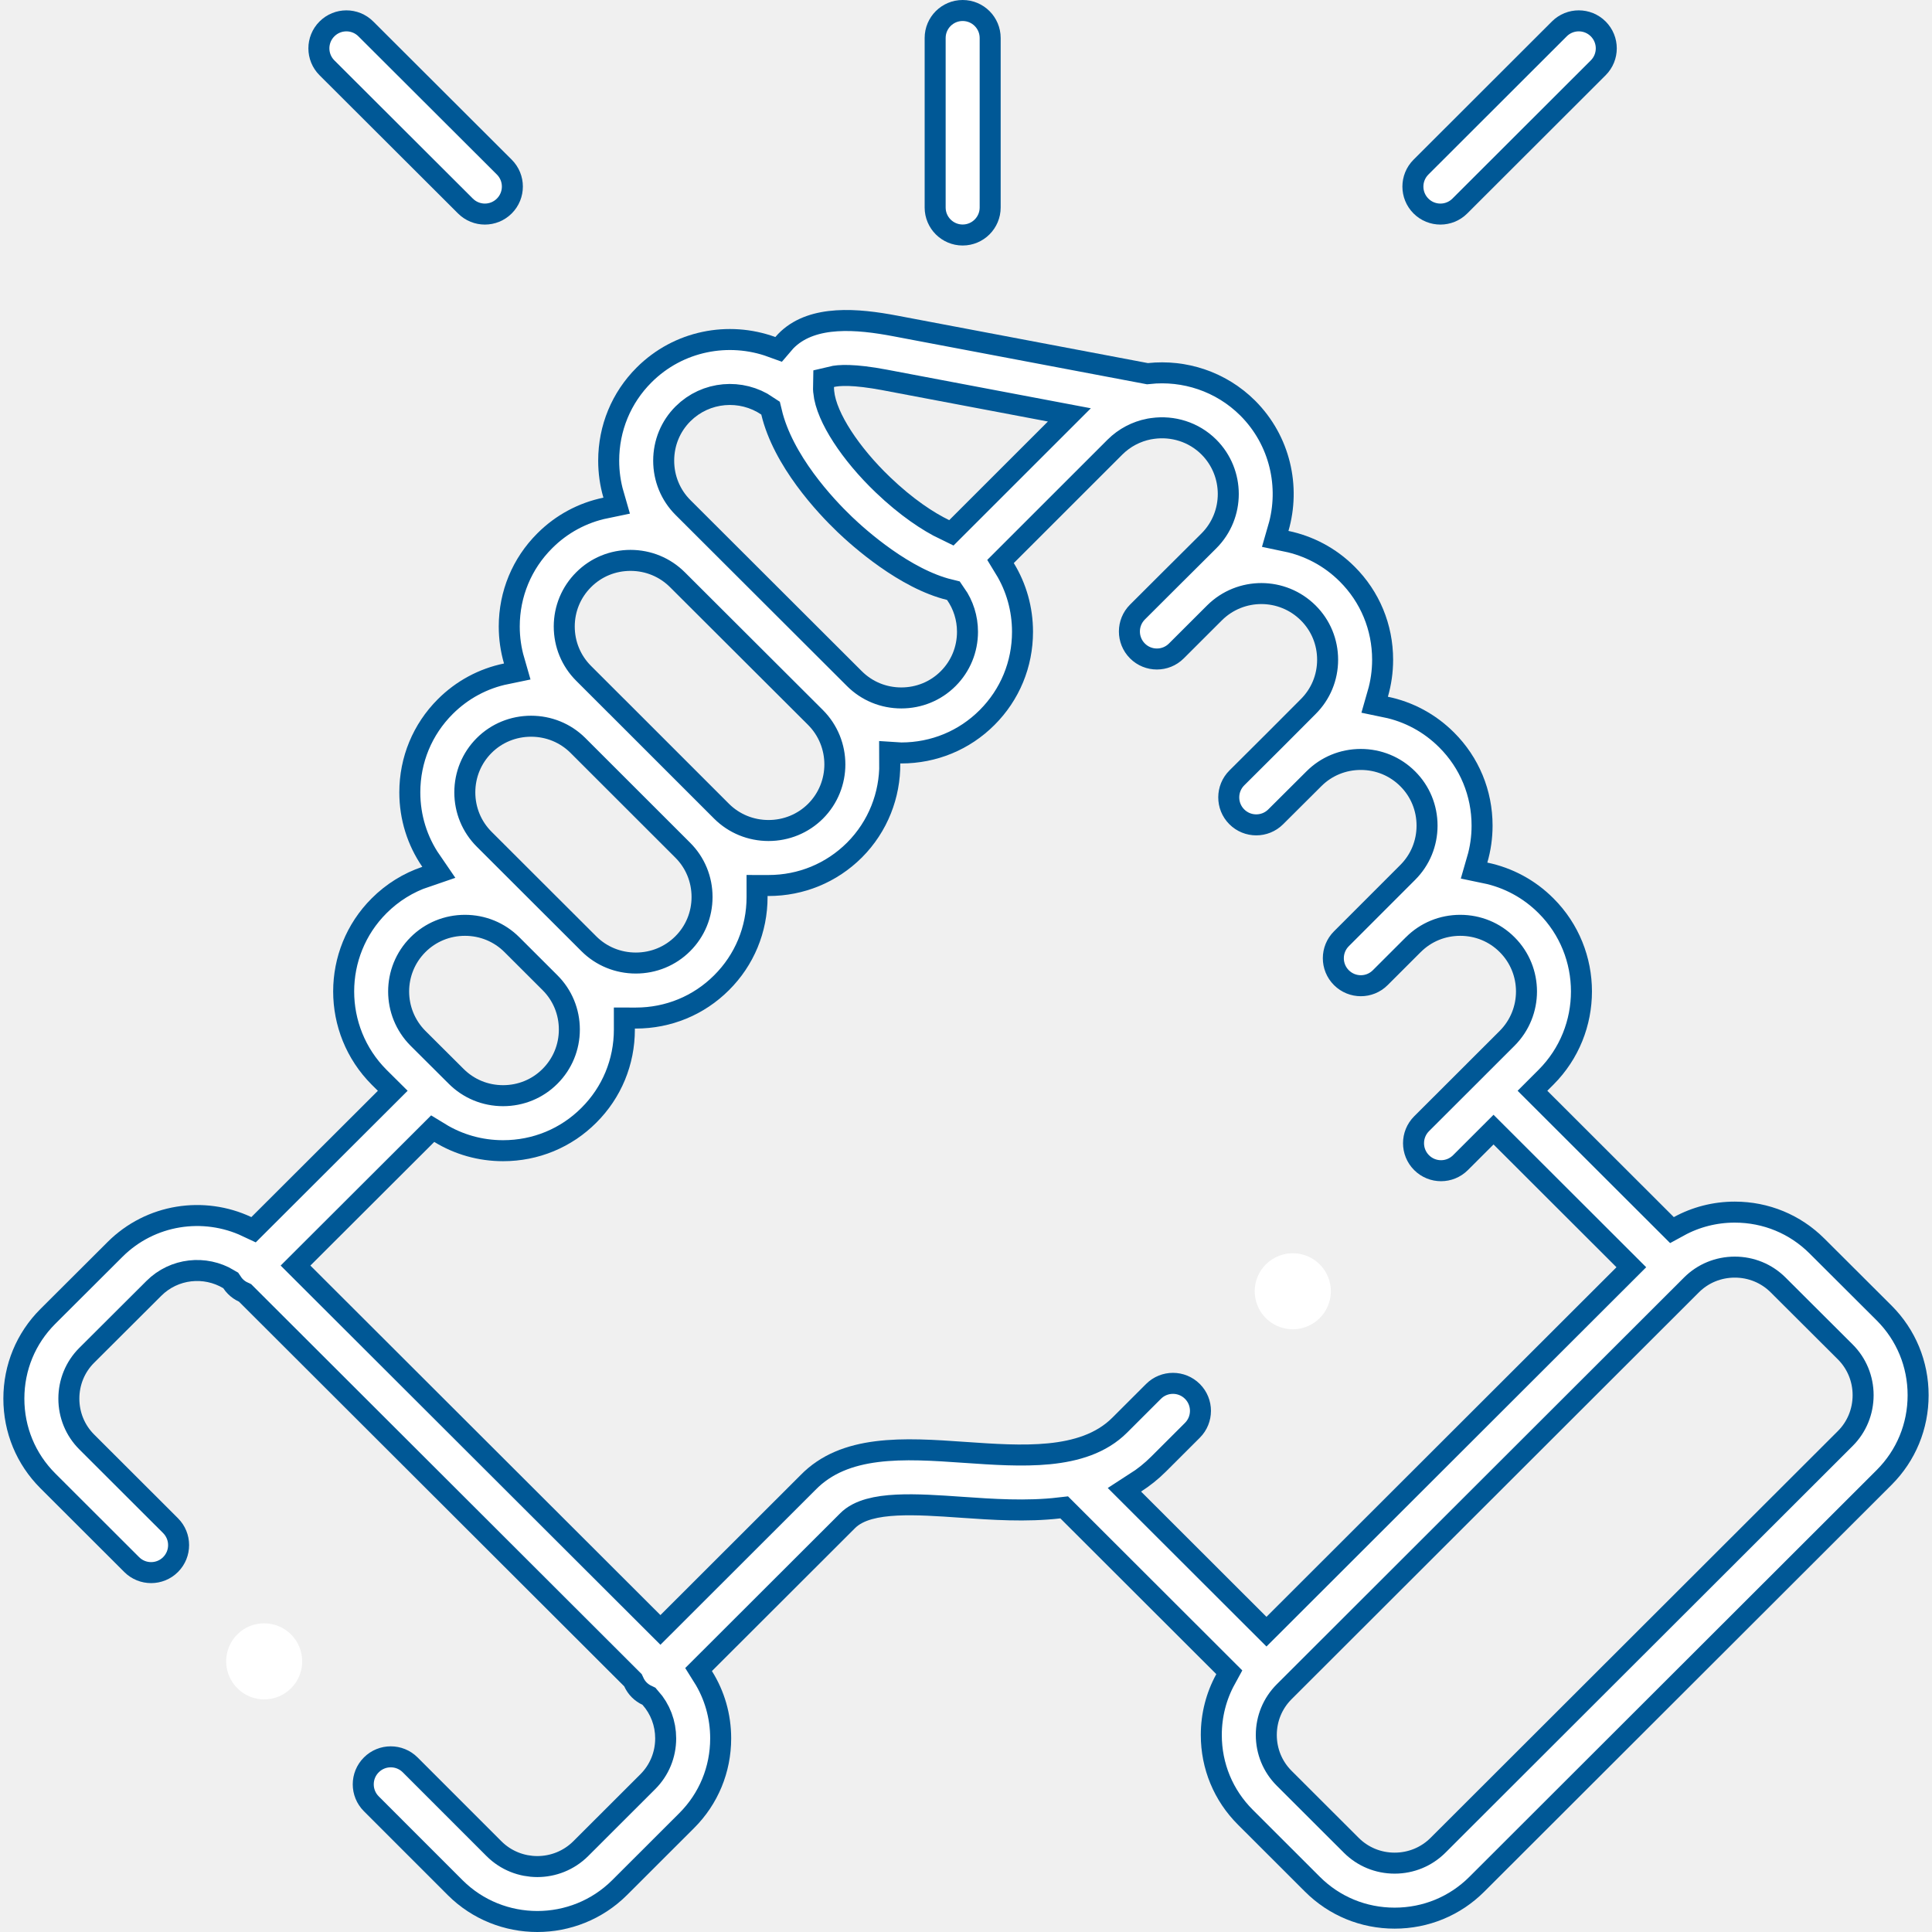
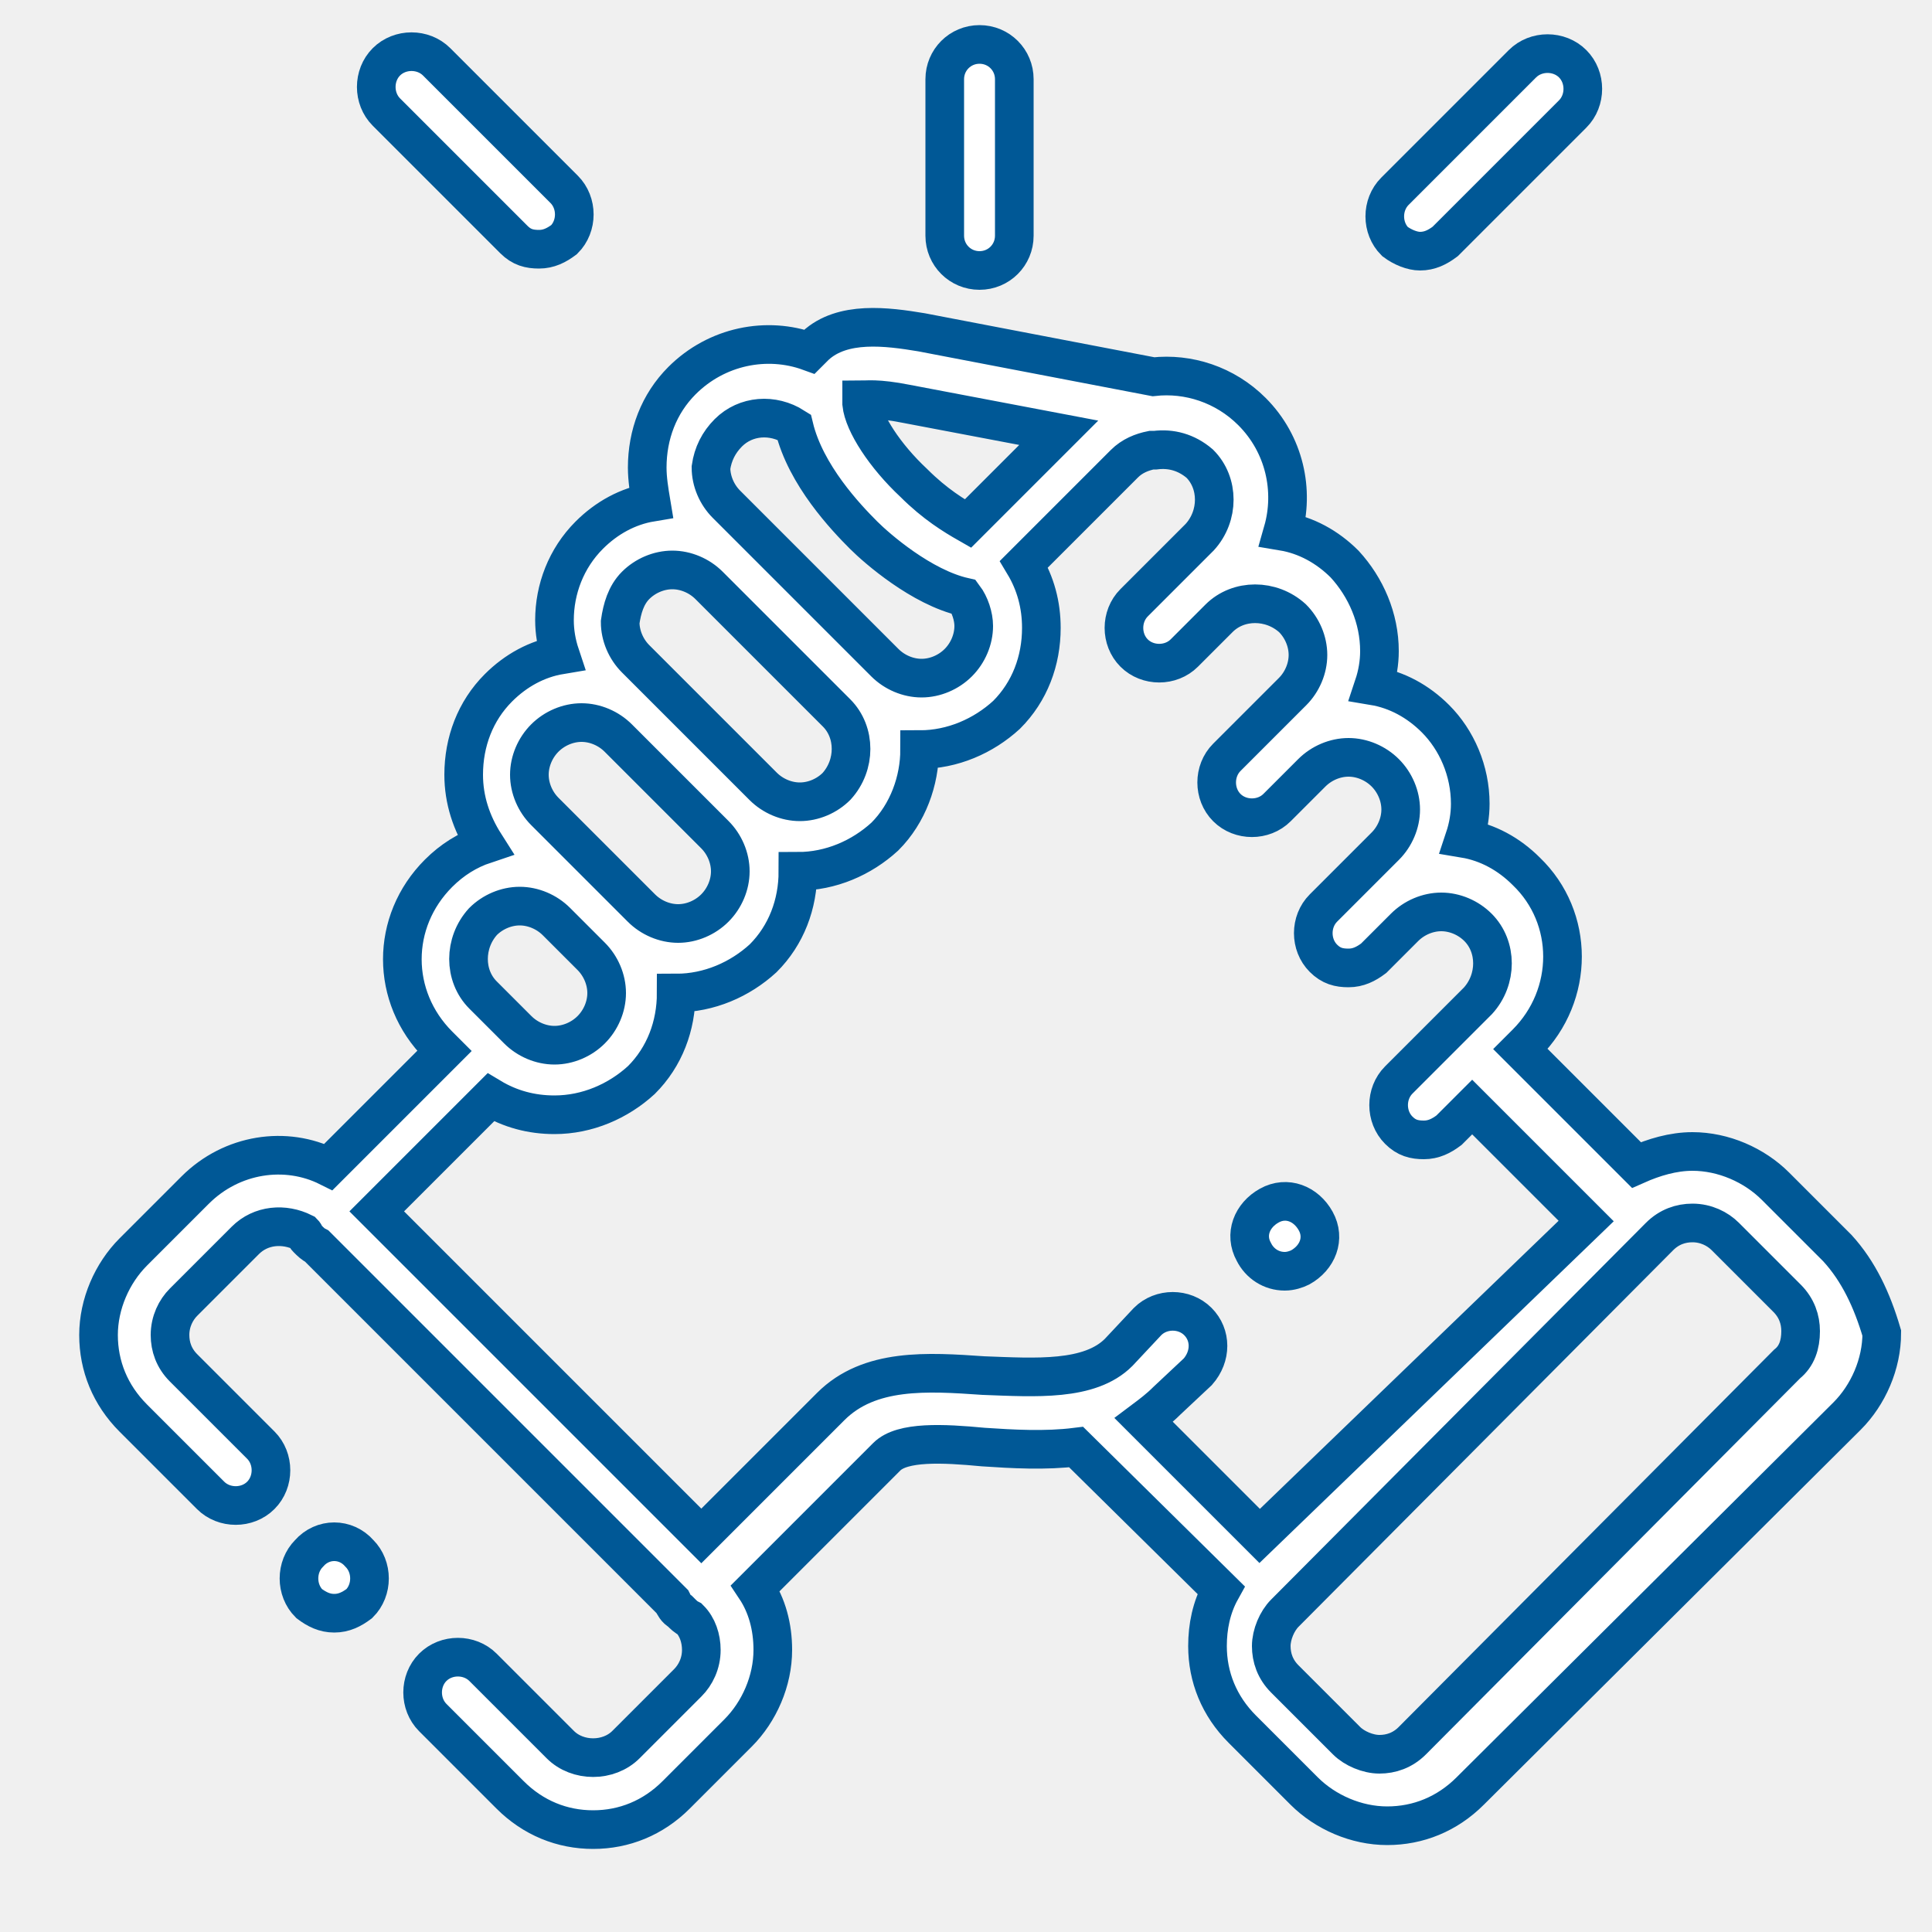
- <svg xmlns="http://www.w3.org/2000/svg" width="92" height="92" viewBox="0 0 92 92" fill="none">
-   <path d="M47.151 9.881C47.151 10.604 46.564 11.191 45.841 11.191C45.118 11.191 44.531 10.604 44.531 9.881C44.531 9.881 44.531 9.881 44.531 9.881V1.81C44.531 1.086 45.118 0.5 45.841 0.5C46.564 0.5 47.151 1.086 47.151 1.81V9.881Z" fill="white" stroke="#005896" />
-   <mask id="path-2-inside-1" fill="white">
-     <path d="M90.073 62.169L86.876 58.981C85.739 57.846 84.224 57.22 82.609 57.22C81.576 57.22 80.585 57.477 79.706 57.958L73.682 51.941L73.975 51.648C76.419 49.199 76.418 45.22 73.975 42.78C73.102 41.905 72.013 41.322 70.825 41.076C70.989 40.512 71.075 39.921 71.075 39.316C71.075 37.635 70.422 36.059 69.24 34.881C68.366 34.007 67.277 33.423 66.09 33.178C66.253 32.614 66.339 32.023 66.339 31.417C66.339 29.736 65.686 28.16 64.502 26.981C63.608 26.088 62.509 25.523 61.355 25.282C61.972 23.154 61.445 20.758 59.77 19.081C58.376 17.693 56.484 17.096 54.661 17.29L42.724 15.03C40.903 14.685 38.63 14.456 37.194 15.765C37.104 15.848 37.011 15.943 36.921 16.049C34.695 15.238 32.1 15.721 30.318 17.501C29.136 18.681 28.485 20.257 28.485 21.937C28.485 22.542 28.57 23.133 28.734 23.698C27.547 23.943 26.459 24.526 25.589 25.397C24.405 26.577 23.752 28.151 23.75 29.829C23.75 30.436 23.836 31.029 24 31.595C22.813 31.839 21.724 32.421 20.852 33.292C19.667 34.476 19.015 36.052 19.015 37.731C19.015 39.018 19.399 40.243 20.11 41.278C19.212 41.582 18.389 42.089 17.7 42.778C15.254 45.22 15.253 49.2 17.701 51.652L17.994 51.943L11.969 57.957C9.73 56.903 6.971 57.298 5.123 59.143L1.925 62.333C0.787 63.469 0.16 64.985 0.16 66.601C0.16 68.217 0.787 69.733 1.925 70.87L5.917 74.857C6.624 75.563 7.77 75.563 8.476 74.856C9.182 74.148 9.181 73.003 8.474 72.296L4.482 68.309C4.029 67.856 3.779 67.25 3.779 66.601C3.779 65.953 4.029 65.346 4.481 64.895L7.68 61.705C8.479 60.906 9.703 60.787 10.632 61.343C10.697 61.441 10.773 61.535 10.859 61.621C11.014 61.777 11.191 61.896 11.379 61.983L29.724 80.301C29.811 80.491 29.931 80.67 30.087 80.826C30.239 80.978 30.413 81.096 30.596 81.183C30.985 81.621 31.199 82.181 31.199 82.779C31.199 83.428 30.949 84.034 30.496 84.487L27.3 87.679C26.356 88.619 24.82 88.619 23.879 87.682L19.887 83.689C19.18 82.982 18.034 82.982 17.328 83.689C16.621 84.396 16.621 85.541 17.328 86.248L21.323 90.244C22.498 91.415 24.043 92 25.588 92C27.133 92 28.679 91.414 29.856 90.242L33.054 87.048C34.192 85.911 34.818 84.395 34.818 82.779C34.818 81.626 34.498 80.524 33.901 79.574L40.682 72.802C40.689 72.794 40.696 72.787 40.704 72.78C41.48 71.977 43.642 72.127 45.733 72.272C47.219 72.376 48.875 72.491 50.493 72.304L57.919 79.721C57.438 80.598 57.181 81.588 57.181 82.619C57.181 84.233 57.808 85.748 58.946 86.885L62.143 90.079C63.28 91.215 64.796 91.84 66.411 91.84C68.026 91.84 69.542 91.215 70.679 90.079L90.075 70.707C91.212 69.57 91.839 68.055 91.839 66.438C91.839 64.823 91.212 63.307 90.073 62.169ZM42.05 18.586L49.9 20.072L45.201 24.769C44.474 24.419 43.478 23.768 42.386 22.722C40.89 21.291 39.819 19.639 39.722 18.609L39.722 18.607C39.715 18.533 39.713 18.473 39.714 18.428C39.95 18.371 40.579 18.307 42.05 18.586ZM32.876 20.061C33.792 19.146 35.217 19.04 36.252 19.741C36.839 22.203 38.939 24.434 39.884 25.337C40.584 26.007 42.83 28.016 45.097 28.568C45.404 29.007 45.571 29.532 45.571 30.085C45.571 30.797 45.297 31.463 44.798 31.962C44.3 32.461 43.633 32.735 42.919 32.735C42.205 32.735 41.538 32.461 41.037 31.96L41.036 31.959L32.875 23.812C32.378 23.315 32.104 22.649 32.104 21.937C32.104 21.224 32.378 20.558 32.876 20.061ZM28.147 27.958C28.645 27.459 29.311 27.185 30.024 27.185C30.737 27.185 31.406 27.46 31.907 27.961L38.479 34.519C39.514 35.556 39.514 37.242 38.482 38.275C37.982 38.773 37.312 39.048 36.597 39.048C35.882 39.048 35.213 38.773 34.714 38.277L29.729 33.292C29.721 33.285 29.712 33.278 29.705 33.27L28.145 31.711C27.644 31.211 27.369 30.544 27.369 29.832C27.37 29.122 27.645 28.458 28.147 27.958ZM23.409 35.853C23.907 35.356 24.575 35.082 25.29 35.082C25.999 35.082 26.661 35.352 27.157 35.841L32.158 40.839C32.657 41.336 32.931 42.001 32.931 42.713C32.931 43.424 32.657 44.089 32.156 44.588C31.658 45.085 30.991 45.359 30.277 45.359C29.563 45.359 28.893 45.085 28.395 44.588L26.582 42.777L26.58 42.776L23.409 39.609C22.91 39.11 22.634 38.443 22.634 37.731C22.634 37.02 22.91 36.352 23.409 35.853ZM20.258 45.338C20.758 44.838 21.427 44.563 22.141 44.563C22.854 44.563 23.523 44.838 24.023 45.338L25.839 47.151C26.337 47.648 26.612 48.313 26.612 49.025C26.612 49.736 26.337 50.401 25.835 50.902C25.337 51.401 24.67 51.675 23.956 51.675C23.242 51.675 22.575 51.401 22.073 50.898L21.846 50.672C21.843 50.669 21.841 50.666 21.838 50.663C21.834 50.66 21.831 50.657 21.827 50.653L20.259 49.091C19.224 48.054 19.224 46.371 20.258 45.338ZM57.136 65.905C56.429 65.198 55.283 65.197 54.576 65.903L52.966 67.511C51.437 69.041 48.664 68.849 45.984 68.663C43.073 68.46 40.062 68.251 38.114 70.251L31.449 76.909L14.78 60.265L20.679 54.377C21.654 54.974 22.779 55.295 23.956 55.295C25.638 55.295 27.215 54.643 28.393 53.463C29.579 52.282 30.232 50.706 30.232 49.025C30.232 49.009 30.231 48.994 30.231 48.978C30.246 48.978 30.262 48.979 30.278 48.979C31.957 48.979 33.533 48.329 34.712 47.151C35.898 45.97 36.551 44.394 36.551 42.713C36.551 42.697 36.55 42.682 36.55 42.666C36.566 42.666 36.582 42.667 36.597 42.667C38.276 42.667 39.853 42.018 41.04 40.836C42.273 39.601 42.883 37.975 42.871 36.353C42.887 36.354 42.903 36.355 42.919 36.355C44.601 36.354 46.178 35.703 47.358 34.521C48.54 33.34 49.191 31.765 49.191 30.085C49.191 28.91 48.871 27.786 48.276 26.813L53.446 21.645C53.831 21.262 54.306 21.021 54.804 20.922C54.858 20.916 54.911 20.907 54.964 20.897C55.763 20.787 56.602 21.033 57.213 21.642C58.248 22.678 58.248 24.365 57.217 25.398L55.642 26.966C55.637 26.971 55.631 26.976 55.626 26.981L53.812 28.791C53.105 29.497 53.104 30.643 53.811 31.351C54.517 32.058 55.663 32.058 56.37 31.352L57.951 29.773L57.952 29.772L58.191 29.534C59.228 28.506 60.91 28.508 61.946 29.543C62.445 30.04 62.72 30.705 62.72 31.417C62.72 32.128 62.445 32.794 61.942 33.294L60.359 34.881L58.545 36.688C57.837 37.393 57.834 38.539 58.539 39.247C59.245 39.955 60.391 39.957 61.099 39.252L62.92 37.438C63.418 36.939 64.085 36.664 64.799 36.664C65.513 36.664 66.18 36.939 66.682 37.441C67.181 37.938 67.455 38.604 67.455 39.315C67.455 40.027 67.181 40.692 66.679 41.192L63.522 44.35C62.815 45.057 62.816 46.203 63.522 46.909C63.876 47.262 64.339 47.439 64.802 47.439C65.265 47.439 65.728 47.262 66.081 46.908L67.629 45.361C67.638 45.352 67.647 45.345 67.656 45.336C68.154 44.837 68.821 44.563 69.535 44.563C70.249 44.563 70.916 44.837 71.415 45.338C72.449 46.37 72.448 48.054 71.415 49.089L69.842 50.66L69.84 50.662L69.839 50.664L67.342 53.157C66.635 53.864 66.634 55.01 67.34 55.717C67.694 56.071 68.157 56.248 68.621 56.248C69.083 56.248 69.546 56.071 69.9 55.718L71.121 54.498L76.975 60.345L60.308 76.992L54.336 71.027C54.752 70.76 55.151 70.445 55.525 70.071L57.134 68.464C57.841 67.758 57.842 66.612 57.136 65.905ZM87.517 68.146L68.121 87.518C67.667 87.971 67.06 88.221 66.411 88.221C65.762 88.221 65.155 87.971 64.701 87.518L61.503 84.324C61.05 83.871 60.8 83.266 60.8 82.619C60.8 81.972 61.05 81.367 61.503 80.914L80.898 61.542C81.352 61.088 81.96 60.839 82.609 60.839C83.258 60.839 83.865 61.088 84.32 61.543L87.517 64.731C87.97 65.183 88.22 65.79 88.22 66.438C88.219 67.087 87.97 67.694 87.517 68.146Z" />
-   </mask>
-   <path d="M90.073 62.169L86.876 58.981C85.739 57.846 84.224 57.22 82.609 57.22C81.576 57.22 80.585 57.477 79.706 57.958L73.682 51.941L73.975 51.648C76.419 49.199 76.418 45.22 73.975 42.78C73.102 41.905 72.013 41.322 70.825 41.076C70.989 40.512 71.075 39.921 71.075 39.316C71.075 37.635 70.422 36.059 69.24 34.881C68.366 34.007 67.277 33.423 66.09 33.178C66.253 32.614 66.339 32.023 66.339 31.417C66.339 29.736 65.686 28.16 64.502 26.981C63.608 26.088 62.509 25.523 61.355 25.282C61.972 23.154 61.445 20.758 59.77 19.081C58.376 17.693 56.484 17.096 54.661 17.29L42.724 15.03C40.903 14.685 38.63 14.456 37.194 15.765C37.104 15.848 37.011 15.943 36.921 16.049C34.695 15.238 32.1 15.721 30.318 17.501C29.136 18.681 28.485 20.257 28.485 21.937C28.485 22.542 28.57 23.133 28.734 23.698C27.547 23.943 26.459 24.526 25.589 25.397C24.405 26.577 23.752 28.151 23.75 29.829C23.75 30.436 23.836 31.029 24 31.595C22.813 31.839 21.724 32.421 20.852 33.292C19.667 34.476 19.015 36.052 19.015 37.731C19.015 39.018 19.399 40.243 20.11 41.278C19.212 41.582 18.389 42.089 17.7 42.778C15.254 45.22 15.253 49.2 17.701 51.652L17.994 51.943L11.969 57.957C9.73 56.903 6.971 57.298 5.123 59.143L1.925 62.333C0.787 63.469 0.16 64.985 0.16 66.601C0.16 68.217 0.787 69.733 1.925 70.87L5.917 74.857C6.624 75.563 7.77 75.563 8.476 74.856C9.182 74.148 9.181 73.003 8.474 72.296L4.482 68.309C4.029 67.856 3.779 67.25 3.779 66.601C3.779 65.953 4.029 65.346 4.481 64.895L7.68 61.705C8.479 60.906 9.703 60.787 10.632 61.343C10.697 61.441 10.773 61.535 10.859 61.621C11.014 61.777 11.191 61.896 11.379 61.983L29.724 80.301C29.811 80.491 29.931 80.67 30.087 80.826C30.239 80.978 30.413 81.096 30.596 81.183C30.985 81.621 31.199 82.181 31.199 82.779C31.199 83.428 30.949 84.034 30.496 84.487L27.3 87.679C26.356 88.619 24.82 88.619 23.879 87.682L19.887 83.689C19.18 82.982 18.034 82.982 17.328 83.689C16.621 84.396 16.621 85.541 17.328 86.248L21.323 90.244C22.498 91.415 24.043 92 25.588 92C27.133 92 28.679 91.414 29.856 90.242L33.054 87.048C34.192 85.911 34.818 84.395 34.818 82.779C34.818 81.626 34.498 80.524 33.901 79.574L40.682 72.802C40.689 72.794 40.696 72.787 40.704 72.78C41.48 71.977 43.642 72.127 45.733 72.272C47.219 72.376 48.875 72.491 50.493 72.304L57.919 79.721C57.438 80.598 57.181 81.588 57.181 82.619C57.181 84.233 57.808 85.748 58.946 86.885L62.143 90.079C63.28 91.215 64.796 91.84 66.411 91.84C68.026 91.84 69.542 91.215 70.679 90.079L90.075 70.707C91.212 69.57 91.839 68.055 91.839 66.438C91.839 64.823 91.212 63.307 90.073 62.169ZM42.05 18.586L49.9 20.072L45.201 24.769C44.474 24.419 43.478 23.768 42.386 22.722C40.89 21.291 39.819 19.639 39.722 18.609L39.722 18.607C39.715 18.533 39.713 18.473 39.714 18.428C39.95 18.371 40.579 18.307 42.05 18.586ZM32.876 20.061C33.792 19.146 35.217 19.04 36.252 19.741C36.839 22.203 38.939 24.434 39.884 25.337C40.584 26.007 42.83 28.016 45.097 28.568C45.404 29.007 45.571 29.532 45.571 30.085C45.571 30.797 45.297 31.463 44.798 31.962C44.3 32.461 43.633 32.735 42.919 32.735C42.205 32.735 41.538 32.461 41.037 31.96L41.036 31.959L32.875 23.812C32.378 23.315 32.104 22.649 32.104 21.937C32.104 21.224 32.378 20.558 32.876 20.061ZM28.147 27.958C28.645 27.459 29.311 27.185 30.024 27.185C30.737 27.185 31.406 27.46 31.907 27.961L38.479 34.519C39.514 35.556 39.514 37.242 38.482 38.275C37.982 38.773 37.312 39.048 36.597 39.048C35.882 39.048 35.213 38.773 34.714 38.277L29.729 33.292C29.721 33.285 29.712 33.278 29.705 33.27L28.145 31.711C27.644 31.211 27.369 30.544 27.369 29.832C27.37 29.122 27.645 28.458 28.147 27.958ZM23.409 35.853C23.907 35.356 24.575 35.082 25.29 35.082C25.999 35.082 26.661 35.352 27.157 35.841L32.158 40.839C32.657 41.336 32.931 42.001 32.931 42.713C32.931 43.424 32.657 44.089 32.156 44.588C31.658 45.085 30.991 45.359 30.277 45.359C29.563 45.359 28.893 45.085 28.395 44.588L26.582 42.777L26.58 42.776L23.409 39.609C22.91 39.11 22.634 38.443 22.634 37.731C22.634 37.02 22.91 36.352 23.409 35.853ZM20.258 45.338C20.758 44.838 21.427 44.563 22.141 44.563C22.854 44.563 23.523 44.838 24.023 45.338L25.839 47.151C26.337 47.648 26.612 48.313 26.612 49.025C26.612 49.736 26.337 50.401 25.835 50.902C25.337 51.401 24.67 51.675 23.956 51.675C23.242 51.675 22.575 51.401 22.073 50.898L21.846 50.672C21.843 50.669 21.841 50.666 21.838 50.663C21.834 50.66 21.831 50.657 21.827 50.653L20.259 49.091C19.224 48.054 19.224 46.371 20.258 45.338ZM57.136 65.905C56.429 65.198 55.283 65.197 54.576 65.903L52.966 67.511C51.437 69.041 48.664 68.849 45.984 68.663C43.073 68.46 40.062 68.251 38.114 70.251L31.449 76.909L14.78 60.265L20.679 54.377C21.654 54.974 22.779 55.295 23.956 55.295C25.638 55.295 27.215 54.643 28.393 53.463C29.579 52.282 30.232 50.706 30.232 49.025C30.232 49.009 30.231 48.994 30.231 48.978C30.246 48.978 30.262 48.979 30.278 48.979C31.957 48.979 33.533 48.329 34.712 47.151C35.898 45.97 36.551 44.394 36.551 42.713C36.551 42.697 36.55 42.682 36.55 42.666C36.566 42.666 36.582 42.667 36.597 42.667C38.276 42.667 39.853 42.018 41.04 40.836C42.273 39.601 42.883 37.975 42.871 36.353C42.887 36.354 42.903 36.355 42.919 36.355C44.601 36.354 46.178 35.703 47.358 34.521C48.54 33.34 49.191 31.765 49.191 30.085C49.191 28.91 48.871 27.786 48.276 26.813L53.446 21.645C53.831 21.262 54.306 21.021 54.804 20.922C54.858 20.916 54.911 20.907 54.964 20.897C55.763 20.787 56.602 21.033 57.213 21.642C58.248 22.678 58.248 24.365 57.217 25.398L55.642 26.966C55.637 26.971 55.631 26.976 55.626 26.981L53.812 28.791C53.105 29.497 53.104 30.643 53.811 31.351C54.517 32.058 55.663 32.058 56.37 31.352L57.951 29.773L57.952 29.772L58.191 29.534C59.228 28.506 60.91 28.508 61.946 29.543C62.445 30.04 62.72 30.705 62.72 31.417C62.72 32.128 62.445 32.794 61.942 33.294L60.359 34.881L58.545 36.688C57.837 37.393 57.834 38.539 58.539 39.247C59.245 39.955 60.391 39.957 61.099 39.252L62.92 37.438C63.418 36.939 64.085 36.664 64.799 36.664C65.513 36.664 66.18 36.939 66.682 37.441C67.181 37.938 67.455 38.604 67.455 39.315C67.455 40.027 67.181 40.692 66.679 41.192L63.522 44.35C62.815 45.057 62.816 46.203 63.522 46.909C63.876 47.262 64.339 47.439 64.802 47.439C65.265 47.439 65.728 47.262 66.081 46.908L67.629 45.361C67.638 45.352 67.647 45.345 67.656 45.336C68.154 44.837 68.821 44.563 69.535 44.563C70.249 44.563 70.916 44.837 71.415 45.338C72.449 46.37 72.448 48.054 71.415 49.089L69.842 50.66L69.84 50.662L69.839 50.664L67.342 53.157C66.635 53.864 66.634 55.01 67.34 55.717C67.694 56.071 68.157 56.248 68.621 56.248C69.083 56.248 69.546 56.071 69.9 55.718L71.121 54.498L76.975 60.345L60.308 76.992L54.336 71.027C54.752 70.76 55.151 70.445 55.525 70.071L57.134 68.464C57.841 67.758 57.842 66.612 57.136 65.905ZM87.517 68.146L68.121 87.518C67.667 87.971 67.06 88.221 66.411 88.221C65.762 88.221 65.155 87.971 64.701 87.518L61.503 84.324C61.05 83.871 60.8 83.266 60.8 82.619C60.8 81.972 61.05 81.367 61.503 80.914L80.898 61.542C81.352 61.088 81.96 60.839 82.609 60.839C83.258 60.839 83.865 61.088 84.32 61.543L87.517 64.731C87.97 65.183 88.22 65.79 88.22 66.438C88.219 67.087 87.97 67.694 87.517 68.146Z" fill="white" stroke="#005896" stroke-width="2" mask="url(#path-2-inside-1)" />
-   <path d="M24.014 7.957L24.014 7.957C24.526 8.468 24.527 9.297 24.016 9.809C23.76 10.065 23.425 10.194 23.089 10.194C22.754 10.194 22.42 10.066 22.164 9.811C22.164 9.811 22.164 9.811 22.164 9.811L15.57 3.23L15.57 3.23C15.058 2.719 15.057 1.89 15.568 1.378L15.568 1.378C16.079 0.866 16.908 0.865 17.42 1.376L17.42 1.376L24.014 7.957Z" fill="white" stroke="#005896" />
-   <path d="M76.106 3.229L76.106 3.229L69.516 9.811C69.516 9.811 69.516 9.811 69.516 9.811C69.261 10.066 68.926 10.194 68.591 10.194C68.255 10.194 67.92 10.066 67.664 9.81C67.153 9.298 67.154 8.469 67.665 7.958L67.665 7.958L74.254 1.376C74.766 0.865 75.596 0.866 76.106 1.377L76.106 1.377C76.618 1.889 76.617 2.718 76.106 3.229Z" fill="white" stroke="#005896" />
-   <path d="M11.289 77.841C10.588 78.554 10.598 79.7 11.311 80.4L11.316 80.406C11.668 80.751 12.124 80.923 12.58 80.923C13.049 80.923 13.517 80.742 13.872 80.381C14.573 79.668 14.56 78.52 13.848 77.82C13.135 77.119 11.99 77.129 11.289 77.841Z" fill="white" />
-   <path d="M61.562 63.298C61.837 63.298 62.117 63.235 62.379 63.103C63.271 62.653 63.63 61.565 63.18 60.673C62.73 59.78 61.641 59.422 60.749 59.872L60.739 59.877C59.847 60.327 59.493 61.413 59.943 62.305C60.261 62.935 60.9 63.298 61.562 63.298Z" fill="white" />
+ <svg xmlns="http://www.w3.org/2000/svg" width="100" height="100" viewBox="0 0 100 100" fill="none">
+   <path d="M50.7 14C51.7 14 52.5 13.2 52.5 12.2V4.1C52.5 3.1 51.7 2.3 50.7 2.3C49.7 2.3 48.9 3.1 48.9 4.1V12.2C48.9 13.2 49.7 14 50.7 14Z" fill="white" stroke="#005896" stroke-width="2" stroke-miterlimit="10" />
+   <path d="M95.1 64.6L91.9 61.4C90.8 60.3 89.2 59.6 87.6 59.6C86.6 59.6 85.6 59.9 84.7 60.3L78.7 54.3L79 54C81.5 51.5 81.5 47.5 79 45.1C78.1 44.2 77 43.6 75.8 43.4C76 42.8 76.1 42.2 76.1 41.6C76.1 39.9 75.4 38.3 74.3 37.2C73.4 36.3 72.3 35.7 71.1 35.5C71.3 34.9 71.4 34.3 71.4 33.7C71.4 32 70.7 30.4 69.6 29.2C68.7 28.3 67.6 27.7 66.4 27.5C67 25.4 66.5 23 64.8 21.3C63.4 19.9 61.5 19.3 59.7 19.5L47.7 17.2C45.9 16.9 43.6 16.6 42.2 17.9C42.1 18 42 18.1 41.9 18.2C39.7 17.4 37.1 17.9 35.3 19.7C34.1 20.9 33.5 22.5 33.5 24.2C33.5 24.8 33.6 25.4 33.7 26C32.5 26.2 31.4 26.8 30.5 27.7C29.3 28.9 28.7 30.5 28.7 32.1C28.7 32.7 28.8 33.3 29 33.9C27.8 34.1 26.7 34.7 25.8 35.6C24.6 36.8 24 38.4 24 40.1C24 41.4 24.4 42.6 25.1 43.7C24.2 44 23.4 44.5 22.7 45.2C20.2 47.7 20.2 51.6 22.7 54.1L23 54.4L17 60.4C14.8 59.3 12 59.7 10.1 61.6L6.9 64.8C5.8 65.9 5.1 67.5 5.1 69.1C5.1 70.7 5.7 72.2 6.9 73.4L10.9 77.4C11.6 78.1 12.8 78.1 13.5 77.4C14.2 76.7 14.2 75.5 13.5 74.8L9.5 70.8C9 70.3 8.8 69.7 8.8 69.1C8.8 68.4 9.1 67.8 9.5 67.4L12.7 64.2C13.5 63.4 14.7 63.3 15.7 63.8C15.8 63.9 15.8 64 15.9 64.1C16.1 64.3 16.2 64.4 16.4 64.5L34.8 82.9C34.9 83.1 35 83.3 35.2 83.4C35.4 83.6 35.5 83.7 35.7 83.8C36.1 84.2 36.3 84.8 36.3 85.4C36.3 86.1 36 86.7 35.6 87.1L32.4 90.3C31.5 91.2 29.9 91.2 29 90.3L25 86.3C24.3 85.6 23.1 85.6 22.4 86.3C21.7 87 21.7 88.2 22.4 88.9L26.4 92.9C27.6 94.1 29.1 94.7 30.7 94.7C32.3 94.7 33.8 94.1 35 92.9L38.2 89.7C39.3 88.6 40 87 40 85.4C40 84.2 39.7 83.1 39.1 82.2L45.9 75.4C46.7 74.6 48.8 74.7 50.9 74.9C52.4 75 54.1 75.1 55.7 74.9L63.2 82.3C62.7 83.2 62.5 84.2 62.5 85.2C62.5 86.8 63.1 88.3 64.3 89.5L67.5 92.7C68.6 93.8 70.2 94.5 71.8 94.5C73.4 94.5 74.9 93.9 76.1 92.7L95.6 73.3C96.7 72.2 97.4 70.6 97.4 69C96.9 67.3 96.2 65.8 95.1 64.6ZM46.9 20.9L54.8 22.4L50.1 27.1C49.4 26.7 48.4 26.1 47.3 25C45.8 23.6 44.7 21.9 44.6 20.9C44.6 20.8 44.6 20.8 44.6 20.7C44.8 20.7 45.4 20.6 46.9 20.9ZM37.7 22.4C38.6 21.5 40 21.4 41.1 22.1C41.7 24.6 43.8 26.8 44.7 27.7C45.4 28.4 47.7 30.4 49.9 30.9C50.2 31.3 50.4 31.9 50.4 32.4C50.4 33.1 50.1 33.8 49.6 34.3C49.1 34.8 48.4 35.1 47.7 35.1C47 35.1 46.3 34.8 45.8 34.3L37.6 26.1C37.1 25.6 36.8 24.9 36.8 24.2C36.9 23.5 37.2 22.9 37.7 22.4ZM32.9 30.3C33.4 29.8 34.1 29.5 34.8 29.5C35.5 29.5 36.2 29.8 36.7 30.3L43.3 36.9C44.3 37.9 44.3 39.6 43.3 40.7C42.8 41.2 42.1 41.5 41.4 41.5C40.7 41.5 40 41.2 39.5 40.7L34.5 35.7L32.9 34.1C32.4 33.6 32.1 32.9 32.1 32.2C32.2 31.5 32.4 30.8 32.9 30.3ZM28.2 38.2C28.7 37.7 29.4 37.4 30.1 37.4C30.8 37.4 31.5 37.7 32 38.2L37 43.2C37.5 43.7 37.8 44.4 37.8 45.1C37.8 45.8 37.5 46.5 37 47C36.5 47.5 35.8 47.8 35.1 47.8C34.4 47.8 33.7 47.5 33.2 47L31.4 45.2L28.2 42C27.7 41.5 27.4 40.8 27.4 40.1C27.4 39.4 27.7 38.7 28.2 38.2ZM25 47.7C25.5 47.2 26.2 46.9 26.9 46.9C27.6 46.9 28.3 47.2 28.8 47.7L30.6 49.5C31.1 50 31.4 50.7 31.4 51.4C31.4 52.1 31.1 52.8 30.6 53.3C30.1 53.8 29.4 54.1 28.7 54.1C28 54.1 27.3 53.8 26.8 53.3L26.6 53.1L25 51.5C24 50.5 24 48.8 25 47.7ZM62 68.4C61.3 67.7 60.1 67.7 59.4 68.4L57.9 70C56.4 71.5 53.6 71.3 50.9 71.2C48 71 45 70.8 43 72.8L36.3 79.5L19.5 62.7L25.4 56.8C26.4 57.4 27.5 57.7 28.7 57.7C30.4 57.7 32 57 33.2 55.9C34.4 54.7 35 53.1 35 51.4C36.7 51.4 38.3 50.7 39.5 49.6C40.7 48.4 41.3 46.8 41.3 45.1C43 45.1 44.6 44.4 45.8 43.3C47 42.1 47.6 40.4 47.6 38.8C49.3 38.8 50.9 38.1 52.1 37C53.3 35.8 53.9 34.2 53.9 32.5C53.9 31.3 53.6 30.2 53 29.2L58.2 24C58.6 23.6 59.1 23.4 59.6 23.3C59.7 23.3 59.7 23.3 59.8 23.3C60.6 23.2 61.4 23.4 62.1 24C63.1 25 63.1 26.7 62.1 27.8L60.5 29.4L58.7 31.2C58 31.9 58 33.1 58.7 33.8C59.4 34.5 60.6 34.5 61.3 33.8L62.9 32.2L63.1 32C64.1 31 65.8 31 66.9 32C67.4 32.5 67.7 33.2 67.7 33.9C67.7 34.6 67.4 35.3 66.9 35.8L65.3 37.4L63.5 39.2C62.8 39.9 62.8 41.1 63.5 41.8C64.2 42.5 65.4 42.5 66.1 41.8L67.9 40C68.4 39.5 69.1 39.2 69.8 39.2C70.5 39.2 71.2 39.5 71.7 40C72.2 40.5 72.5 41.2 72.5 41.9C72.5 42.6 72.2 43.3 71.7 43.8L68.5 47C67.8 47.7 67.8 48.9 68.5 49.6C68.9 50 69.3 50.1 69.8 50.1C70.3 50.1 70.7 49.9 71.1 49.6L72.7 48C73.2 47.5 73.9 47.2 74.6 47.2C75.3 47.2 76 47.5 76.5 48C77.5 49 77.5 50.7 76.5 51.8L74.9 53.4L72.4 55.9C71.7 56.6 71.7 57.8 72.4 58.5C72.8 58.9 73.2 59 73.7 59C74.2 59 74.6 58.8 75 58.5L76.2 57.3L82.1 63.2L65.2 79.5L59.2 73.5C59.6 73.2 60 72.9 60.4 72.5L62 71C62.7 70.2 62.7 69.1 62 68.4ZM92.5 70.6L73.1 90.1C72.6 90.6 72 90.8 71.4 90.8C70.8 90.8 70.1 90.5 69.7 90.1L66.5 86.9C66 86.4 65.8 85.8 65.8 85.2C65.8 84.6 66.1 83.9 66.5 83.5L85.9 64C86.4 63.5 87 63.3 87.6 63.3C88.3 63.3 88.9 63.6 89.3 64L92.5 67.2C93 67.7 93.2 68.3 93.2 68.9C93.2 69.6 93 70.2 92.5 70.6Z" fill="white" stroke="#005896" stroke-width="2" stroke-miterlimit="10" />
+   <path d="M26.6 12.4C27 12.8 27.4 12.9 27.9 12.9C28.4 12.9 28.8 12.7 29.2 12.4C29.9 11.7 29.9 10.5 29.2 9.8L22.6 3.2C21.9 2.5 20.7 2.5 20 3.2C19.3 3.9 19.3 5.1 20 5.8L26.6 12.4Z" fill="white" stroke="#005896" stroke-width="2" stroke-miterlimit="10" />
+   <path d="M73.501 13C74.001 13 74.401 12.8 74.801 12.5L81.401 5.9C82.101 5.2 82.101 4 81.401 3.3C80.701 2.6 79.501 2.6 78.801 3.3L72.201 9.9C71.501 10.6 71.501 11.8 72.201 12.5C72.601 12.8 73.101 13 73.501 13Z" fill="white" stroke="#005896" stroke-width="2" stroke-miterlimit="10" />
+   <path d="M16 80.4C15.3 81.1 15.3 82.3 16 83C16.4 83.3 16.8 83.5 17.3 83.5C17.8 83.5 18.2 83.3 18.6 83C19.3 82.3 19.3 81.1 18.6 80.4C17.9 79.6 16.7 79.6 16 80.4Z" fill="white" stroke="#005896" stroke-width="2" stroke-miterlimit="10" />
+   <path d="M66.499 65.8C66.799 65.8 67.1 65.7 67.299 65.6C68.2 65.1 68.6 64.1 68.1 63.2C67.6 62.3 66.6 61.9 65.7 62.4C64.799 62.9 64.4 63.9 64.9 64.8C65.2 65.4 65.799 65.8 66.499 65.8Z" fill="white" stroke="#005896" stroke-width="2" stroke-miterlimit="10" />
</svg>
